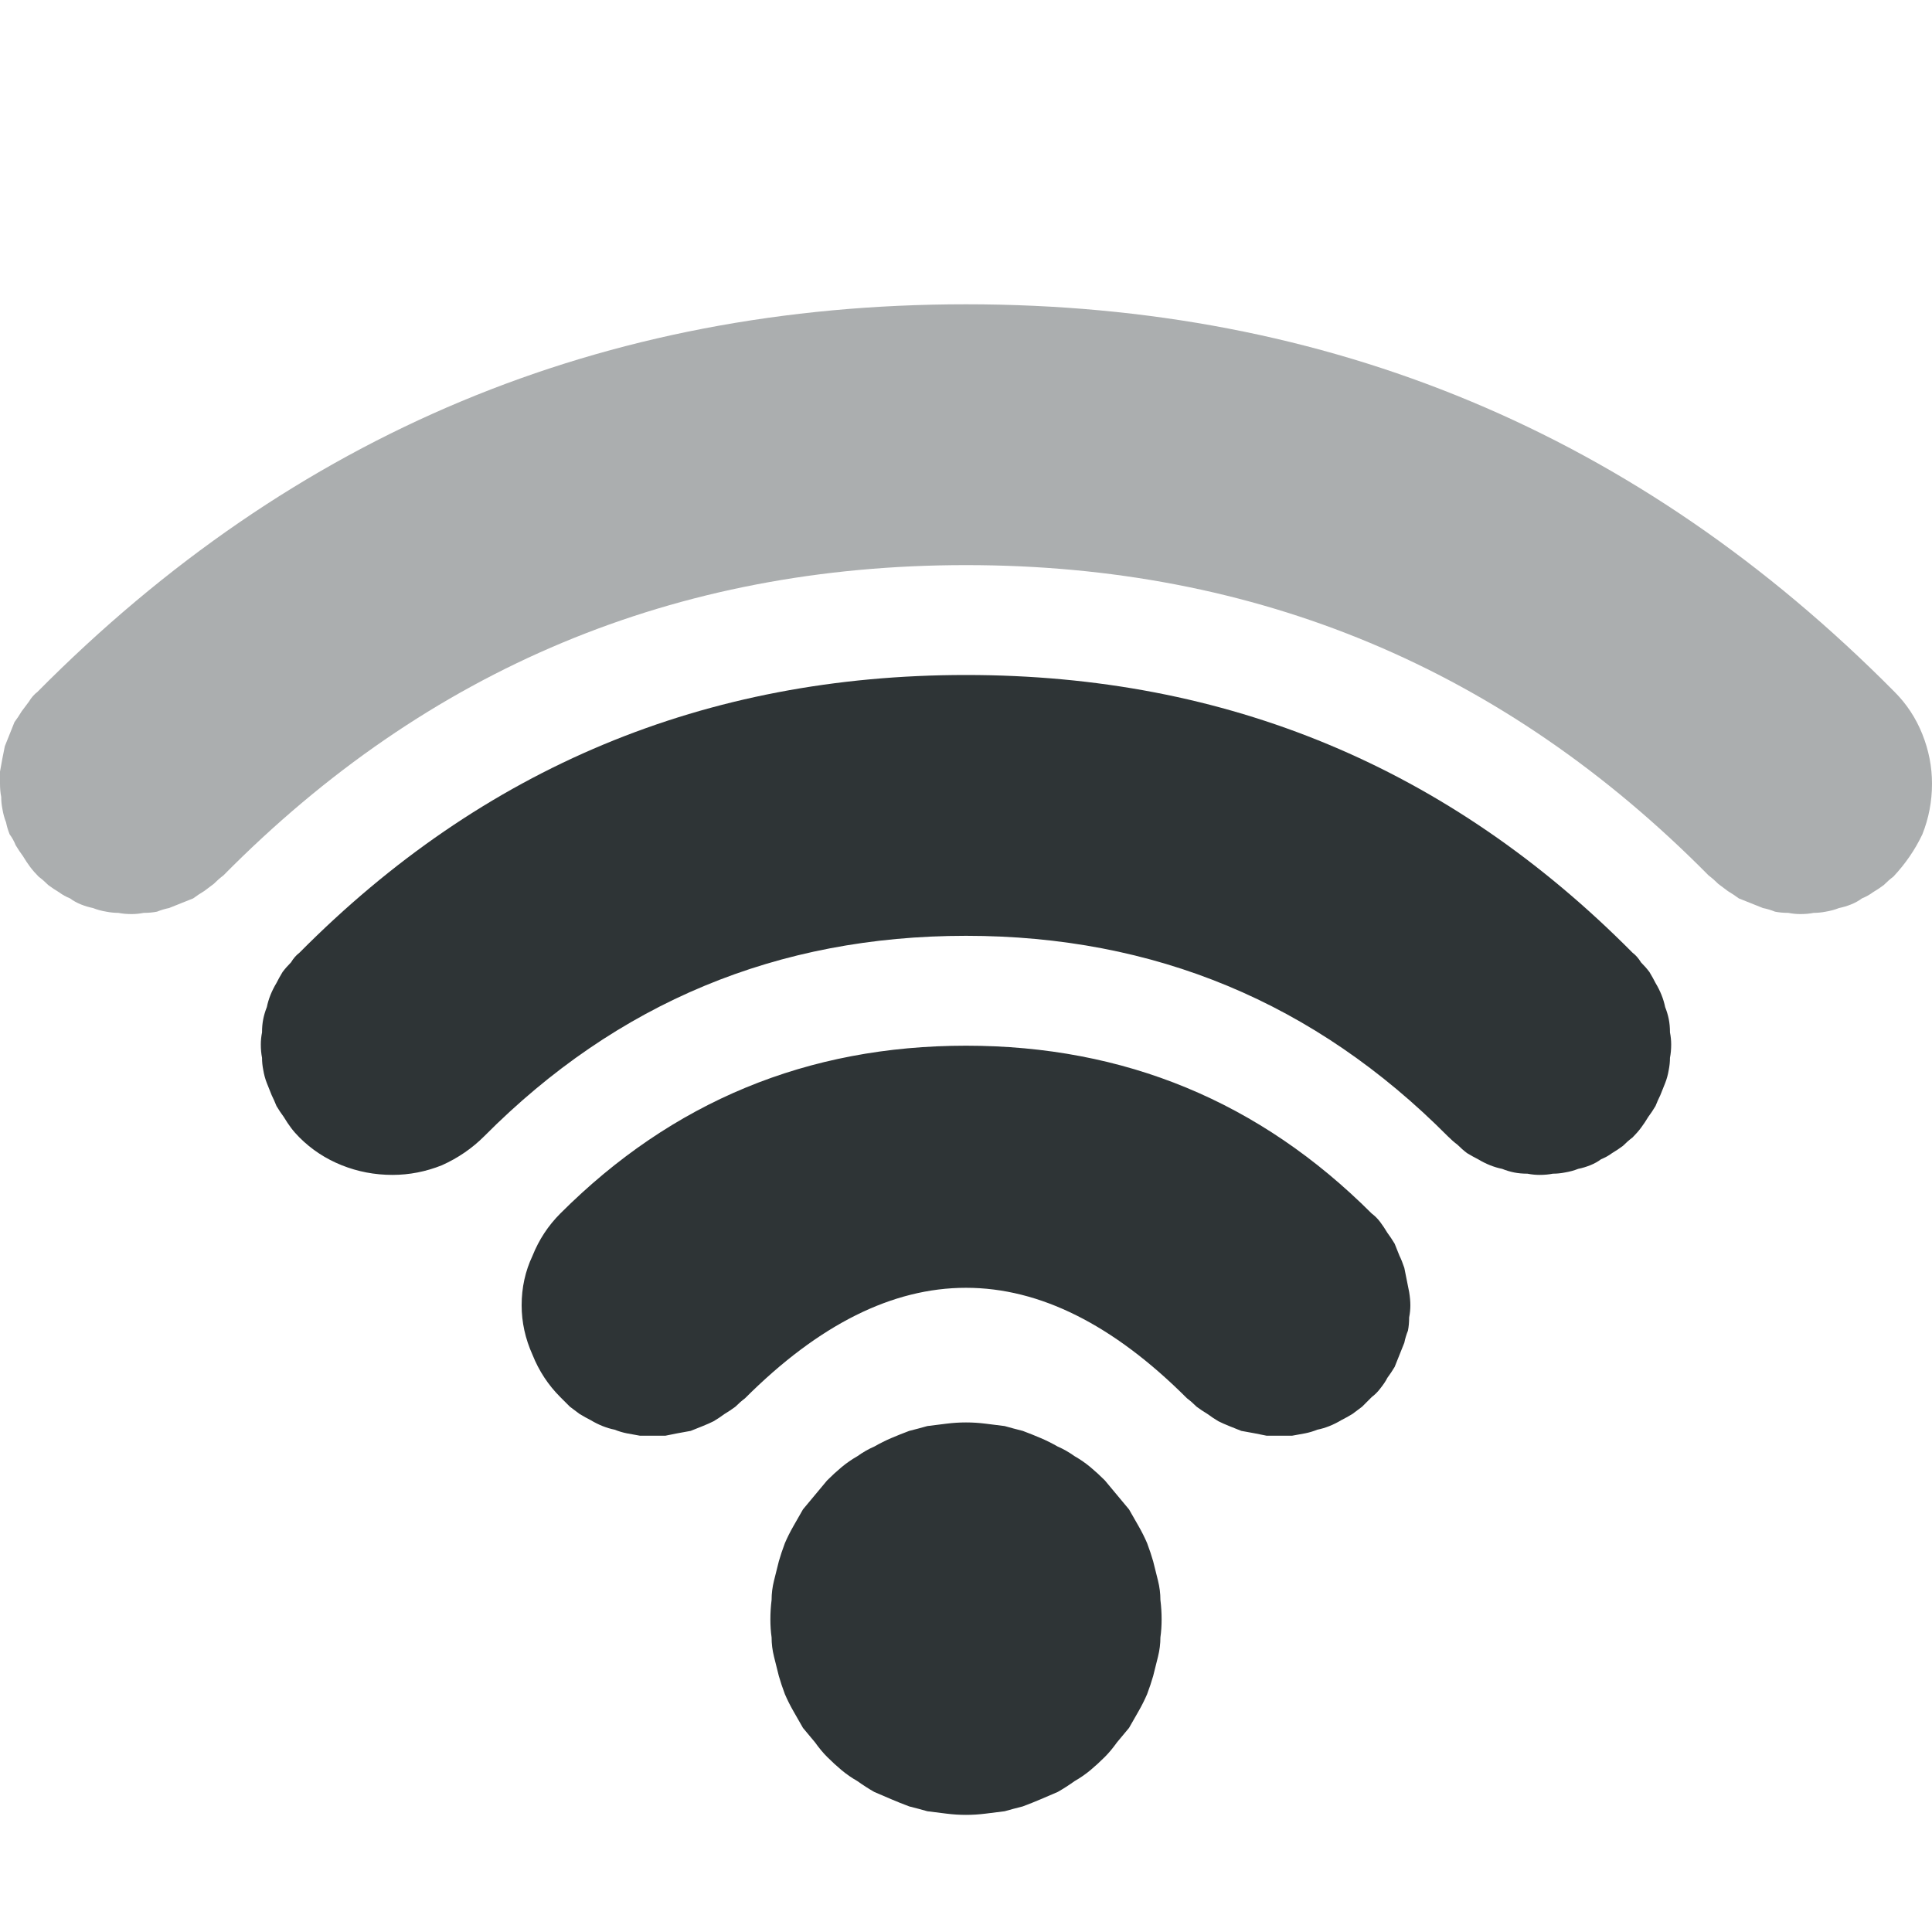
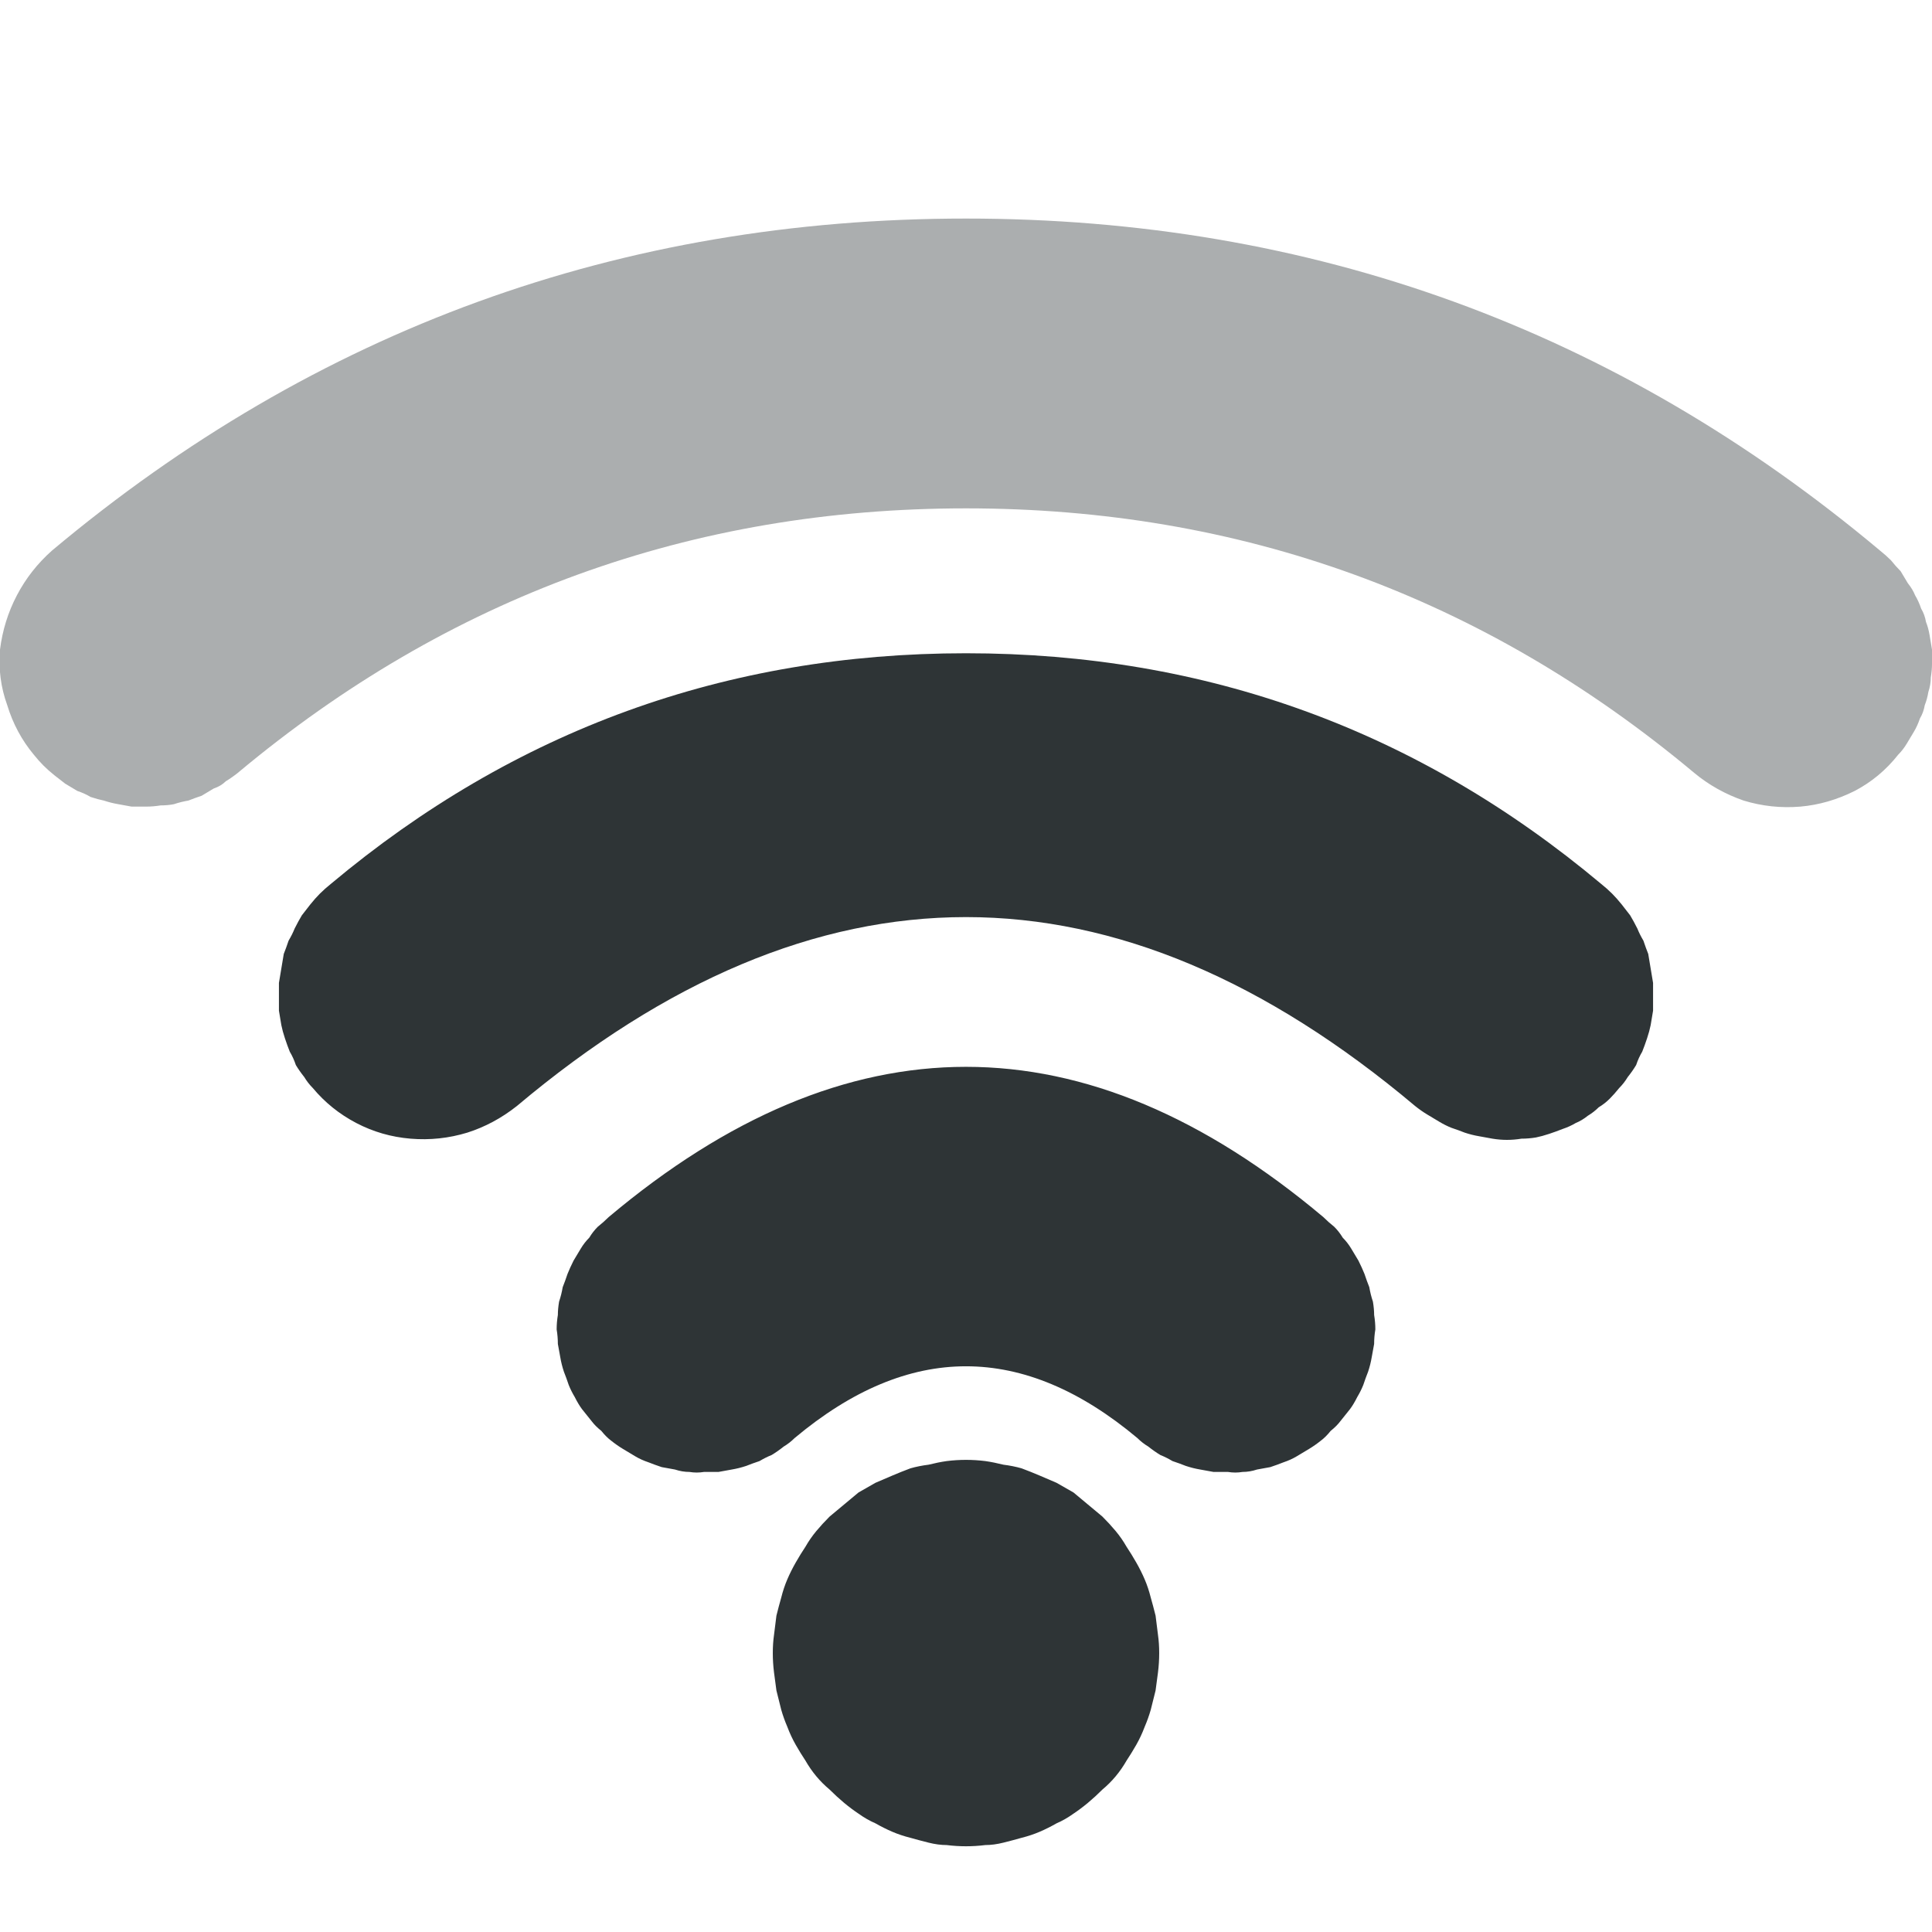
<svg xmlns="http://www.w3.org/2000/svg" width="16" height="16" viewBox="0 0 16 16" fill="#2e3436">
-   <path opacity="0.4" fill-rule="evenodd" d="M0.31 5.73Q3.49 2.52 8 2.52Q12.51 2.52 15.69 5.73Q15.84 5.88 15.92 6.08Q16 6.28 16 6.49Q16 6.71 15.92 6.91Q15.83 7.1 15.68 7.26Q15.64 7.29 15.6 7.33Q15.56 7.36 15.51 7.39Q15.47 7.42 15.42 7.44Q15.38 7.47 15.33 7.49Q15.28 7.51 15.23 7.52Q15.18 7.54 15.12 7.55Q15.07 7.56 15.02 7.56Q14.97 7.57 14.91 7.57Q14.86 7.57 14.81 7.56Q14.75 7.56 14.7 7.55Q14.65 7.53 14.6 7.52Q14.55 7.5 14.5 7.48Q14.45 7.46 14.4 7.44Q14.36 7.41 14.31 7.38Q14.27 7.35 14.23 7.32Q14.19 7.28 14.15 7.25Q11.61 4.68 8 4.68Q4.39 4.68 1.85 7.25Q1.81 7.28 1.77 7.32Q1.73 7.35 1.69 7.38Q1.64 7.41 1.6 7.44Q1.55 7.46 1.5 7.48Q1.45 7.5 1.4 7.52Q1.35 7.53 1.3 7.55Q1.25 7.56 1.19 7.56Q1.14 7.57 1.09 7.57Q1.03 7.57 0.98 7.56Q0.93 7.56 0.88 7.55Q0.82 7.54 0.77 7.52Q0.72 7.51 0.67 7.49Q0.62 7.47 0.58 7.44Q0.53 7.42 0.49 7.39Q0.44 7.36 0.4 7.33Q0.36 7.29 0.32 7.26Q0.28 7.22 0.25 7.18Q0.22 7.14 0.19 7.09Q0.16 7.05 0.13 7Q0.11 6.95 0.08 6.91Q0.06 6.86 0.05 6.81Q0.03 6.76 0.02 6.7Q0.01 6.65 0.01 6.6Q0 6.55 0 6.49Q0 6.44 0 6.39Q0.01 6.33 0.02 6.28Q0.03 6.23 0.04 6.18Q0.06 6.13 0.08 6.08Q0.1 6.03 0.12 5.98Q0.15 5.94 0.18 5.89Q0.21 5.85 0.24 5.81Q0.27 5.76 0.31 5.73Z" />
-   <path fill-rule="evenodd" d="M8 5.59Q4.76 5.59 2.48 7.89Q2.44 7.92 2.41 7.97Q2.37 8.01 2.34 8.05Q2.31 8.1 2.29 8.14Q2.26 8.19 2.24 8.24Q2.22 8.29 2.21 8.34Q2.19 8.39 2.18 8.44Q2.17 8.49 2.17 8.55Q2.16 8.6 2.16 8.65Q2.16 8.71 2.17 8.76Q2.17 8.81 2.18 8.86Q2.19 8.92 2.21 8.97Q2.23 9.02 2.25 9.07Q2.27 9.11 2.29 9.16Q2.32 9.21 2.35 9.25Q2.38 9.3 2.41 9.34Q2.44 9.38 2.48 9.42Q2.63 9.57 2.83 9.65Q3.03 9.73 3.25 9.73Q3.46 9.73 3.66 9.65Q3.86 9.56 4.01 9.41Q5.66 7.75 8 7.75Q10.34 7.75 11.99 9.41Q12.03 9.45 12.07 9.48Q12.11 9.52 12.15 9.55Q12.2 9.58 12.24 9.6Q12.29 9.63 12.34 9.65Q12.39 9.67 12.44 9.68Q12.49 9.7 12.54 9.71Q12.59 9.72 12.65 9.72Q12.7 9.73 12.75 9.73Q12.81 9.73 12.86 9.72Q12.91 9.72 12.96 9.71Q13.02 9.7 13.07 9.68Q13.12 9.67 13.17 9.65Q13.22 9.63 13.26 9.6Q13.31 9.58 13.35 9.55Q13.4 9.52 13.44 9.49Q13.48 9.45 13.52 9.42Q13.56 9.38 13.59 9.34Q13.62 9.3 13.65 9.25Q13.68 9.21 13.71 9.16Q13.73 9.11 13.75 9.07Q13.77 9.02 13.79 8.97Q13.81 8.92 13.82 8.86Q13.83 8.81 13.83 8.76Q13.84 8.71 13.84 8.65Q13.84 8.6 13.83 8.55Q13.83 8.49 13.82 8.44Q13.81 8.39 13.79 8.34Q13.78 8.29 13.76 8.24Q13.74 8.19 13.71 8.14Q13.69 8.1 13.66 8.05Q13.63 8.01 13.59 7.97Q13.56 7.92 13.52 7.89Q11.24 5.59 8 5.59ZM4.64 10.05Q6.03 8.66 8 8.66Q9.97 8.66 11.36 10.05Q11.4 10.08 11.43 10.12Q11.46 10.16 11.49 10.21Q11.52 10.25 11.55 10.3Q11.57 10.35 11.59 10.4Q11.61 10.44 11.63 10.5Q11.64 10.55 11.65 10.6Q11.66 10.65 11.67 10.7Q11.68 10.76 11.68 10.81Q11.68 10.86 11.67 10.91Q11.67 10.97 11.66 11.02Q11.64 11.07 11.63 11.12Q11.61 11.17 11.59 11.22Q11.57 11.27 11.55 11.32Q11.52 11.37 11.49 11.41Q11.47 11.45 11.43 11.5Q11.4 11.54 11.36 11.57Q11.32 11.61 11.28 11.65Q11.24 11.68 11.2 11.71Q11.15 11.74 11.11 11.76Q11.06 11.79 11.01 11.81Q10.96 11.83 10.91 11.84Q10.86 11.86 10.81 11.87Q10.76 11.88 10.7 11.89Q10.65 11.89 10.6 11.89Q10.54 11.89 10.49 11.89Q10.44 11.88 10.39 11.87Q10.33 11.86 10.28 11.85Q10.23 11.83 10.18 11.81Q10.13 11.79 10.09 11.77Q10.04 11.74 10 11.71Q9.95 11.68 9.91 11.65Q9.87 11.61 9.83 11.58Q8 9.75 6.17 11.58Q6.13 11.61 6.09 11.65Q6.05 11.68 6 11.71Q5.96 11.74 5.91 11.77Q5.87 11.79 5.82 11.81Q5.77 11.83 5.72 11.85Q5.67 11.86 5.61 11.87Q5.56 11.88 5.51 11.89Q5.46 11.89 5.4 11.89Q5.35 11.89 5.3 11.89Q5.24 11.88 5.19 11.87Q5.14 11.86 5.09 11.84Q5.04 11.83 4.99 11.81Q4.94 11.79 4.89 11.76Q4.85 11.74 4.8 11.71Q4.76 11.68 4.72 11.65Q4.68 11.61 4.64 11.57Q4.49 11.42 4.41 11.22Q4.32 11.02 4.32 10.81Q4.32 10.59 4.41 10.4Q4.49 10.2 4.64 10.05ZM9.62 13.41Q9.62 13.49 9.61 13.56Q9.61 13.64 9.59 13.72Q9.57 13.8 9.55 13.88Q9.53 13.95 9.5 14.03Q9.47 14.1 9.43 14.17Q9.39 14.24 9.35 14.31Q9.3 14.37 9.25 14.43Q9.2 14.5 9.15 14.55Q9.09 14.61 9.03 14.66Q8.97 14.71 8.9 14.75Q8.83 14.8 8.76 14.84Q8.69 14.87 8.62 14.9Q8.55 14.93 8.47 14.96Q8.39 14.98 8.32 15Q8.24 15.01 8.16 15.02Q8.08 15.03 8 15.03Q7.92 15.03 7.84 15.02Q7.76 15.01 7.68 15Q7.61 14.98 7.53 14.96Q7.45 14.93 7.38 14.9Q7.31 14.87 7.24 14.84Q7.17 14.8 7.1 14.75Q7.03 14.71 6.97 14.66Q6.91 14.61 6.85 14.55Q6.8 14.5 6.75 14.43Q6.7 14.37 6.65 14.31Q6.61 14.24 6.57 14.17Q6.53 14.1 6.5 14.03Q6.47 13.95 6.45 13.88Q6.43 13.8 6.41 13.72Q6.39 13.64 6.39 13.56Q6.38 13.49 6.38 13.41Q6.38 13.33 6.39 13.25Q6.39 13.17 6.41 13.09Q6.43 13.01 6.45 12.93Q6.47 12.86 6.5 12.78Q6.53 12.71 6.57 12.64Q6.61 12.57 6.65 12.5Q6.7 12.44 6.75 12.38Q6.8 12.32 6.85 12.26Q6.91 12.2 6.97 12.15Q7.03 12.1 7.1 12.06Q7.17 12.01 7.24 11.98Q7.31 11.94 7.38 11.91Q7.45 11.88 7.53 11.85Q7.61 11.83 7.68 11.81Q7.76 11.8 7.84 11.79Q7.92 11.78 8 11.78Q8.08 11.78 8.16 11.79Q8.24 11.8 8.32 11.81Q8.39 11.83 8.47 11.85Q8.55 11.88 8.62 11.91Q8.69 11.94 8.76 11.98Q8.83 12.01 8.9 12.06Q8.97 12.1 9.03 12.15Q9.09 12.2 9.15 12.26Q9.2 12.32 9.25 12.38Q9.3 12.44 9.35 12.5Q9.39 12.57 9.43 12.64Q9.47 12.71 9.5 12.78Q9.53 12.86 9.55 12.93Q9.57 13.01 9.59 13.09Q9.61 13.17 9.61 13.25Q9.62 13.33 9.62 13.41Z" />
+   <path opacity="0.4" fill-rule="evenodd" d="M0.43 4.56Q3.71 1.81 8 1.81Q12.29 1.81 15.57 4.56Q15.62 4.6 15.66 4.64Q15.7 4.69 15.74 4.73Q15.77 4.78 15.8 4.83Q15.84 4.88 15.86 4.93Q15.89 4.98 15.91 5.04Q15.94 5.09 15.95 5.15Q15.97 5.2 15.98 5.26Q15.99 5.32 16 5.38Q16 5.44 16 5.5Q16 5.55 15.99 5.61Q15.99 5.67 15.97 5.73Q15.96 5.79 15.94 5.84Q15.93 5.9 15.9 5.95Q15.88 6.01 15.85 6.06Q15.82 6.11 15.79 6.16Q15.76 6.21 15.72 6.25Q15.57 6.44 15.36 6.55Q15.14 6.66 14.91 6.68Q14.67 6.7 14.44 6.63Q14.21 6.55 14.03 6.4Q11.41 4.21 8 4.21Q4.59 4.21 1.97 6.4Q1.92 6.44 1.87 6.47Q1.83 6.51 1.77 6.53Q1.72 6.56 1.67 6.59Q1.61 6.61 1.56 6.63Q1.5 6.64 1.44 6.66Q1.39 6.67 1.33 6.67Q1.27 6.68 1.21 6.68Q1.15 6.68 1.09 6.68Q1.03 6.67 0.98 6.66Q0.92 6.65 0.86 6.63Q0.81 6.62 0.75 6.6Q0.7 6.57 0.64 6.55Q0.59 6.52 0.54 6.49Q0.49 6.45 0.45 6.42Q0.4 6.38 0.36 6.34Q0.32 6.3 0.28 6.25Q0.13 6.07 0.06 5.84Q-0.02 5.62 0 5.38Q0.03 5.14 0.14 4.93Q0.25 4.72 0.43 4.56Z" />
+   <path fill-rule="evenodd" d="M8 5.41Q5.02 5.41 2.74 7.32Q2.69 7.36 2.65 7.4Q2.61 7.44 2.57 7.49Q2.53 7.54 2.5 7.58Q2.47 7.63 2.44 7.69Q2.42 7.74 2.39 7.79Q2.37 7.85 2.35 7.9Q2.34 7.96 2.33 8.02Q2.32 8.08 2.31 8.14Q2.31 8.19 2.31 8.25Q2.31 8.31 2.31 8.37Q2.32 8.43 2.33 8.49Q2.34 8.54 2.36 8.6Q2.38 8.66 2.4 8.71Q2.43 8.76 2.45 8.82Q2.48 8.87 2.52 8.92Q2.55 8.97 2.59 9.01Q2.74 9.19 2.95 9.3Q3.16 9.41 3.4 9.43Q3.64 9.45 3.87 9.38Q4.09 9.31 4.28 9.16Q8 6.03 11.72 9.16Q11.77 9.2 11.82 9.23Q11.87 9.26 11.92 9.29Q11.97 9.32 12.02 9.34Q12.08 9.36 12.13 9.38Q12.19 9.4 12.25 9.41Q12.31 9.42 12.36 9.43Q12.42 9.44 12.48 9.44Q12.54 9.44 12.6 9.43Q12.66 9.43 12.72 9.42Q12.77 9.41 12.83 9.39Q12.89 9.37 12.94 9.35Q13 9.33 13.05 9.3Q13.1 9.28 13.15 9.24Q13.2 9.21 13.24 9.17Q13.29 9.14 13.33 9.1Q13.37 9.06 13.41 9.01Q13.45 8.97 13.48 8.92Q13.52 8.87 13.55 8.82Q13.57 8.76 13.6 8.71Q13.62 8.66 13.64 8.6Q13.66 8.54 13.67 8.49Q13.68 8.43 13.69 8.37Q13.69 8.31 13.69 8.25Q13.69 8.19 13.69 8.14Q13.68 8.08 13.67 8.02Q13.66 7.96 13.65 7.9Q13.63 7.85 13.61 7.79Q13.58 7.74 13.56 7.69Q13.53 7.63 13.5 7.58Q13.47 7.54 13.43 7.49Q13.39 7.44 13.35 7.4Q13.31 7.36 13.26 7.32Q10.98 5.41 8 5.41ZM4.9 11.77Q4.86 11.72 4.82 11.67Q4.79 11.63 4.76 11.57Q4.73 11.52 4.71 11.47Q4.69 11.41 4.67 11.36Q4.65 11.3 4.64 11.24Q4.63 11.19 4.62 11.13Q4.62 11.07 4.61 11.01Q4.61 10.95 4.62 10.89Q4.62 10.84 4.63 10.78Q4.65 10.72 4.66 10.66Q4.68 10.61 4.7 10.55Q4.72 10.5 4.75 10.44Q4.78 10.39 4.81 10.34Q4.84 10.29 4.88 10.25Q4.91 10.2 4.95 10.16Q5 10.12 5.04 10.08Q8 7.59 10.96 10.08Q11 10.12 11.05 10.16Q11.09 10.2 11.12 10.25Q11.16 10.29 11.19 10.34Q11.22 10.39 11.25 10.44Q11.28 10.5 11.3 10.55Q11.32 10.61 11.34 10.66Q11.35 10.72 11.37 10.78Q11.38 10.84 11.38 10.89Q11.39 10.95 11.39 11.01Q11.38 11.07 11.38 11.13Q11.37 11.19 11.36 11.24Q11.35 11.3 11.33 11.36Q11.31 11.41 11.29 11.47Q11.27 11.52 11.24 11.57Q11.21 11.63 11.18 11.67Q11.14 11.72 11.1 11.77Q11.07 11.81 11.02 11.85Q10.98 11.9 10.94 11.93Q10.89 11.97 10.84 12Q10.79 12.03 10.74 12.06Q10.69 12.09 10.63 12.11Q10.58 12.13 10.52 12.15Q10.46 12.16 10.41 12.17Q10.35 12.19 10.29 12.19Q10.23 12.2 10.17 12.19Q10.11 12.19 10.05 12.19Q10 12.18 9.94 12.17Q9.88 12.16 9.82 12.14Q9.77 12.12 9.71 12.1Q9.66 12.07 9.61 12.05Q9.56 12.02 9.51 11.98Q9.46 11.95 9.42 11.91Q8 10.72 6.58 11.91Q6.54 11.95 6.49 11.98Q6.44 12.02 6.39 12.05Q6.34 12.07 6.29 12.1Q6.23 12.12 6.18 12.14Q6.12 12.16 6.06 12.17Q6 12.18 5.95 12.19Q5.89 12.19 5.83 12.19Q5.77 12.2 5.71 12.19Q5.65 12.19 5.59 12.17Q5.54 12.16 5.48 12.15Q5.42 12.13 5.37 12.11Q5.31 12.09 5.26 12.06Q5.21 12.03 5.16 12Q5.11 11.97 5.06 11.93Q5.02 11.9 4.98 11.85Q4.93 11.81 4.9 11.77ZM9.6 13.69Q9.6 13.77 9.59 13.85Q9.58 13.93 9.57 14Q9.55 14.08 9.53 14.16Q9.51 14.23 9.48 14.3Q9.45 14.38 9.41 14.45Q9.37 14.52 9.33 14.58Q9.29 14.65 9.24 14.71Q9.19 14.77 9.13 14.82Q9.07 14.88 9.01 14.93Q8.95 14.98 8.89 15.02Q8.82 15.07 8.75 15.1Q8.68 15.14 8.61 15.17Q8.54 15.2 8.46 15.22Q8.39 15.24 8.31 15.26Q8.23 15.28 8.16 15.28Q8.08 15.29 8 15.29Q7.92 15.29 7.84 15.28Q7.77 15.28 7.69 15.26Q7.61 15.24 7.54 15.22Q7.46 15.2 7.39 15.17Q7.32 15.14 7.25 15.1Q7.18 15.07 7.11 15.02Q7.05 14.98 6.99 14.93Q6.93 14.88 6.87 14.82Q6.81 14.77 6.76 14.71Q6.71 14.65 6.67 14.58Q6.63 14.52 6.59 14.45Q6.55 14.38 6.52 14.3Q6.49 14.23 6.47 14.16Q6.45 14.08 6.43 14Q6.42 13.93 6.41 13.85Q6.4 13.77 6.4 13.69Q6.4 13.61 6.41 13.54Q6.42 13.46 6.43 13.38Q6.45 13.3 6.47 13.23Q6.49 13.15 6.52 13.08Q6.55 13.01 6.59 12.94Q6.63 12.87 6.67 12.81Q6.71 12.74 6.76 12.68Q6.81 12.62 6.87 12.56Q6.93 12.51 6.99 12.46Q7.05 12.41 7.11 12.36Q7.18 12.32 7.25 12.28Q7.32 12.25 7.39 12.22Q7.46 12.19 7.54 12.16Q7.61 12.14 7.69 12.13Q7.77 12.11 7.84 12.1Q7.92 12.09 8 12.09Q8.08 12.09 8.16 12.1Q8.23 12.11 8.31 12.13Q8.39 12.14 8.46 12.16Q8.54 12.19 8.61 12.22Q8.68 12.25 8.75 12.28Q8.82 12.32 8.89 12.36Q8.95 12.41 9.01 12.46Q9.07 12.51 9.13 12.56Q9.19 12.62 9.24 12.68Q9.29 12.74 9.33 12.81Q9.37 12.87 9.41 12.94Q9.45 13.01 9.48 13.08Q9.51 13.15 9.53 13.23Q9.55 13.3 9.57 13.38Q9.58 13.46 9.59 13.54Q9.6 13.61 9.6 13.69Z" />
</svg>
